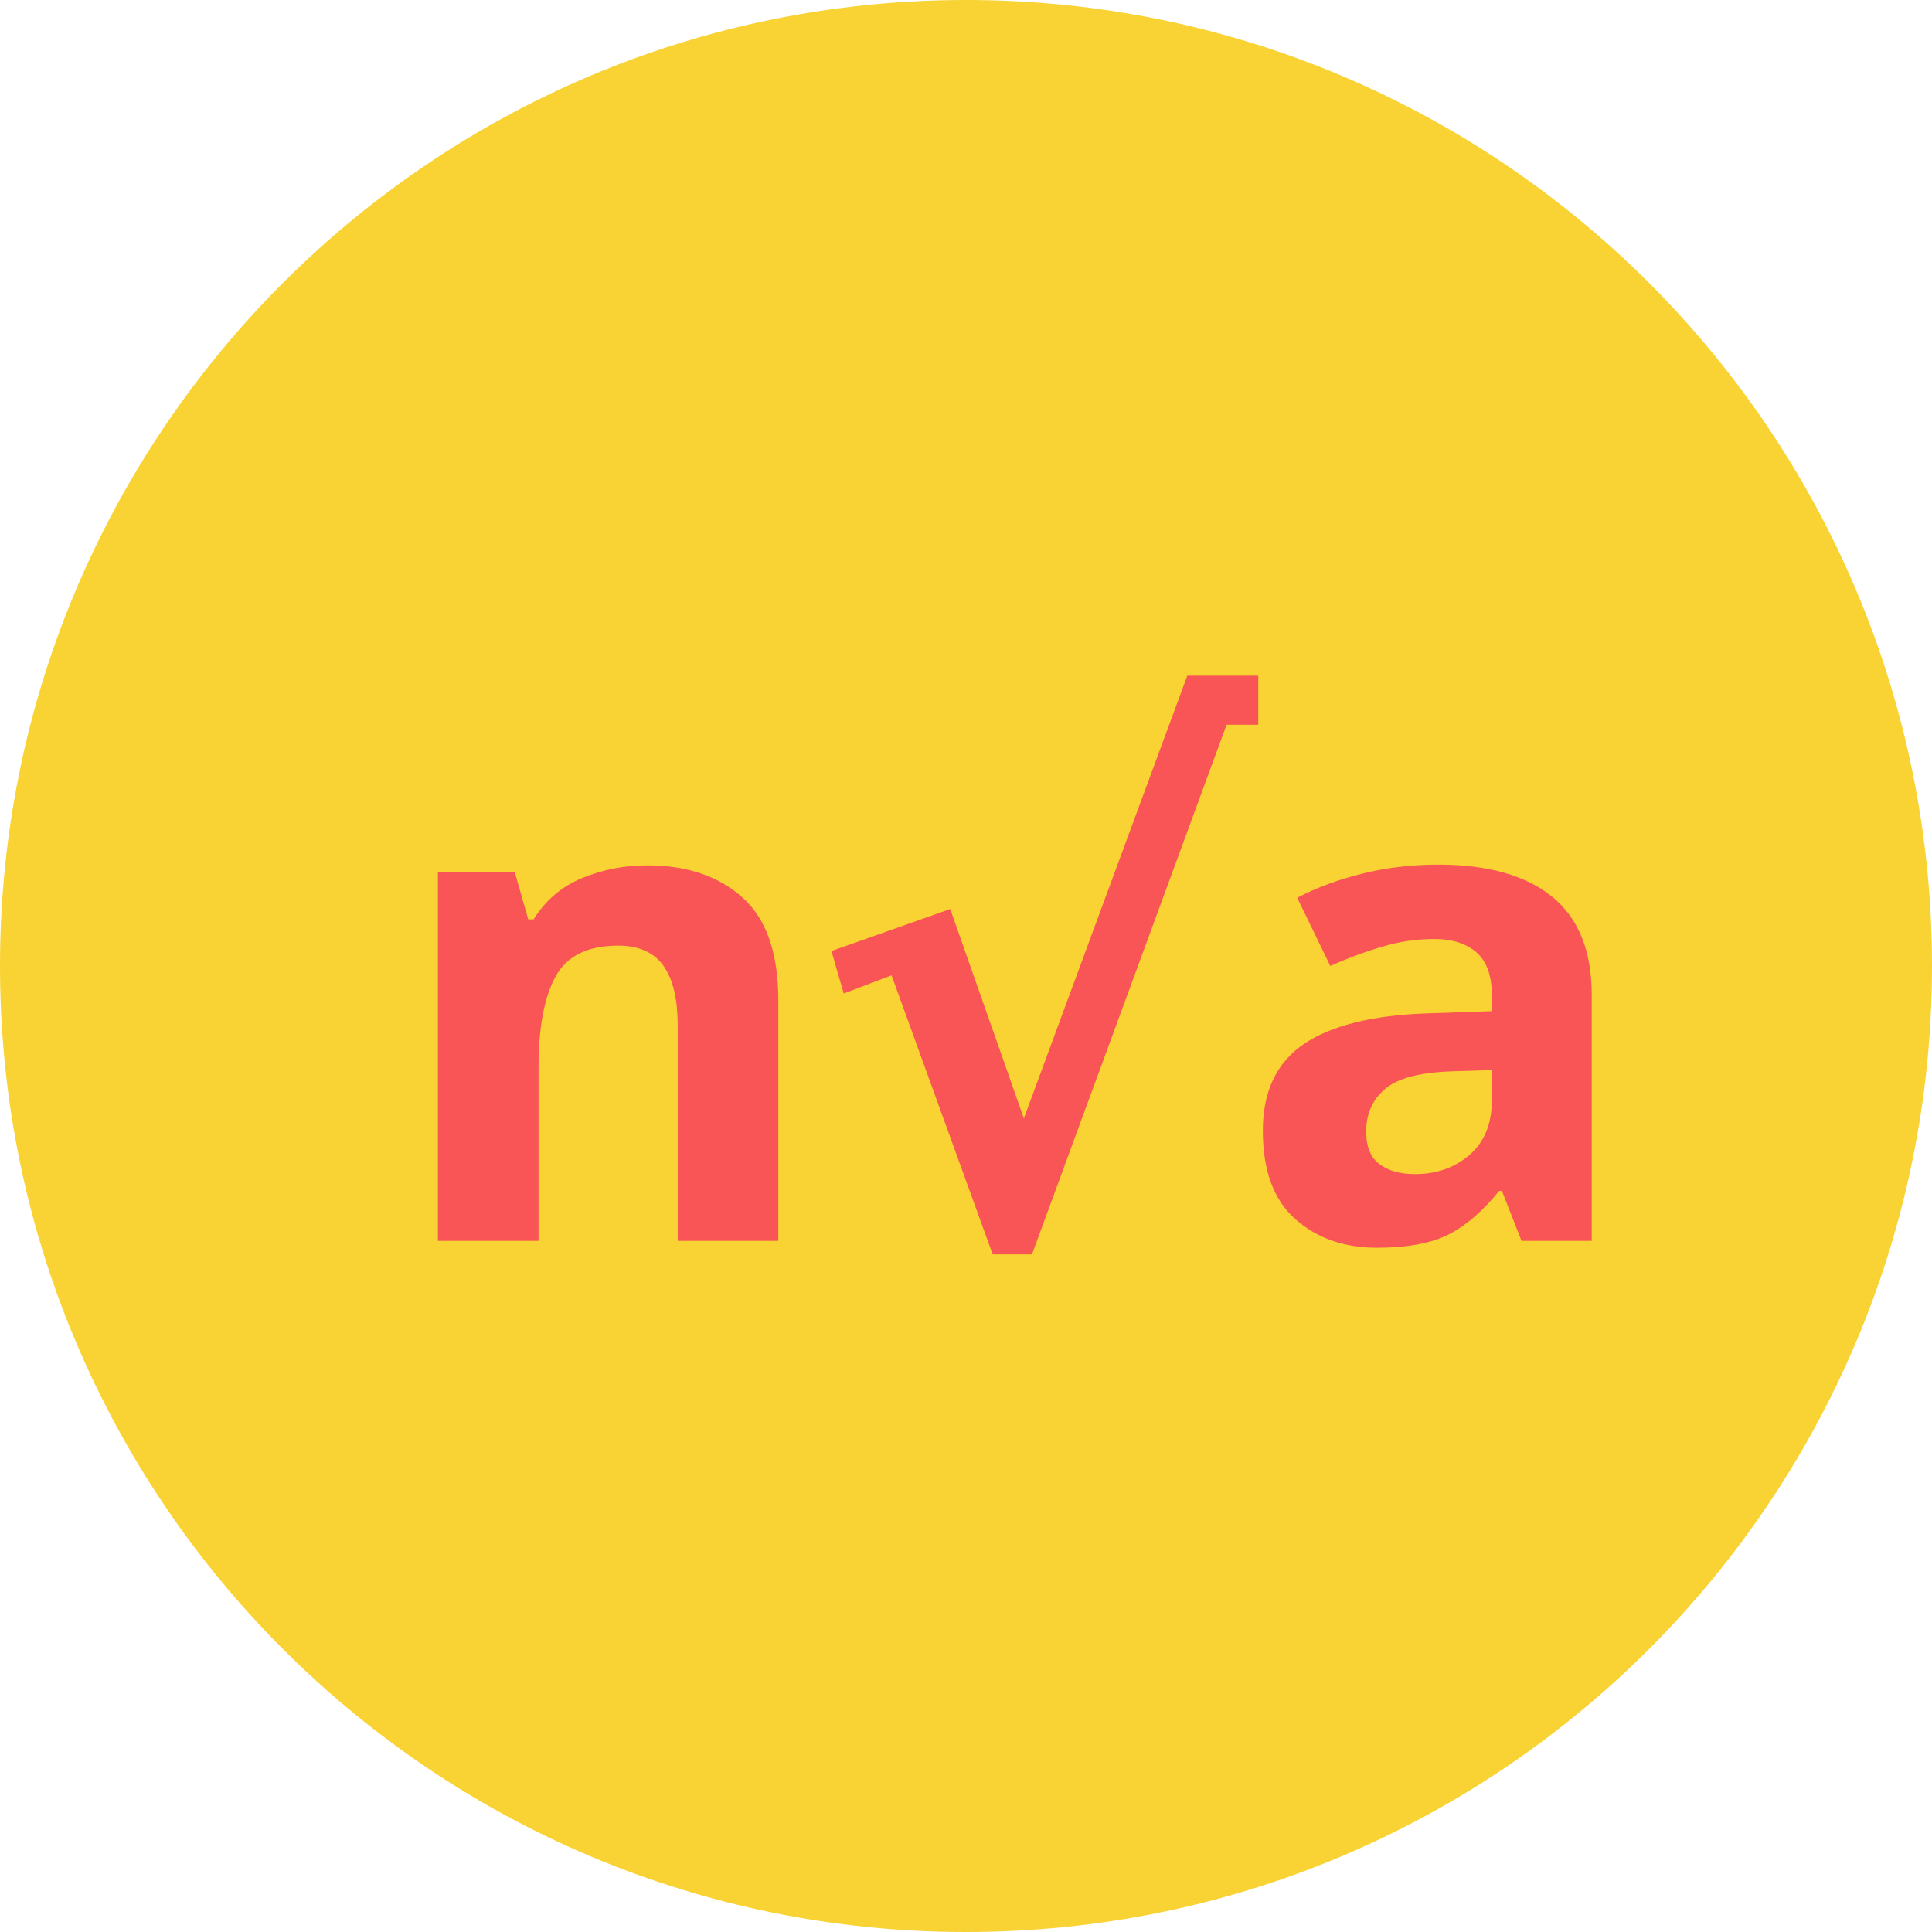
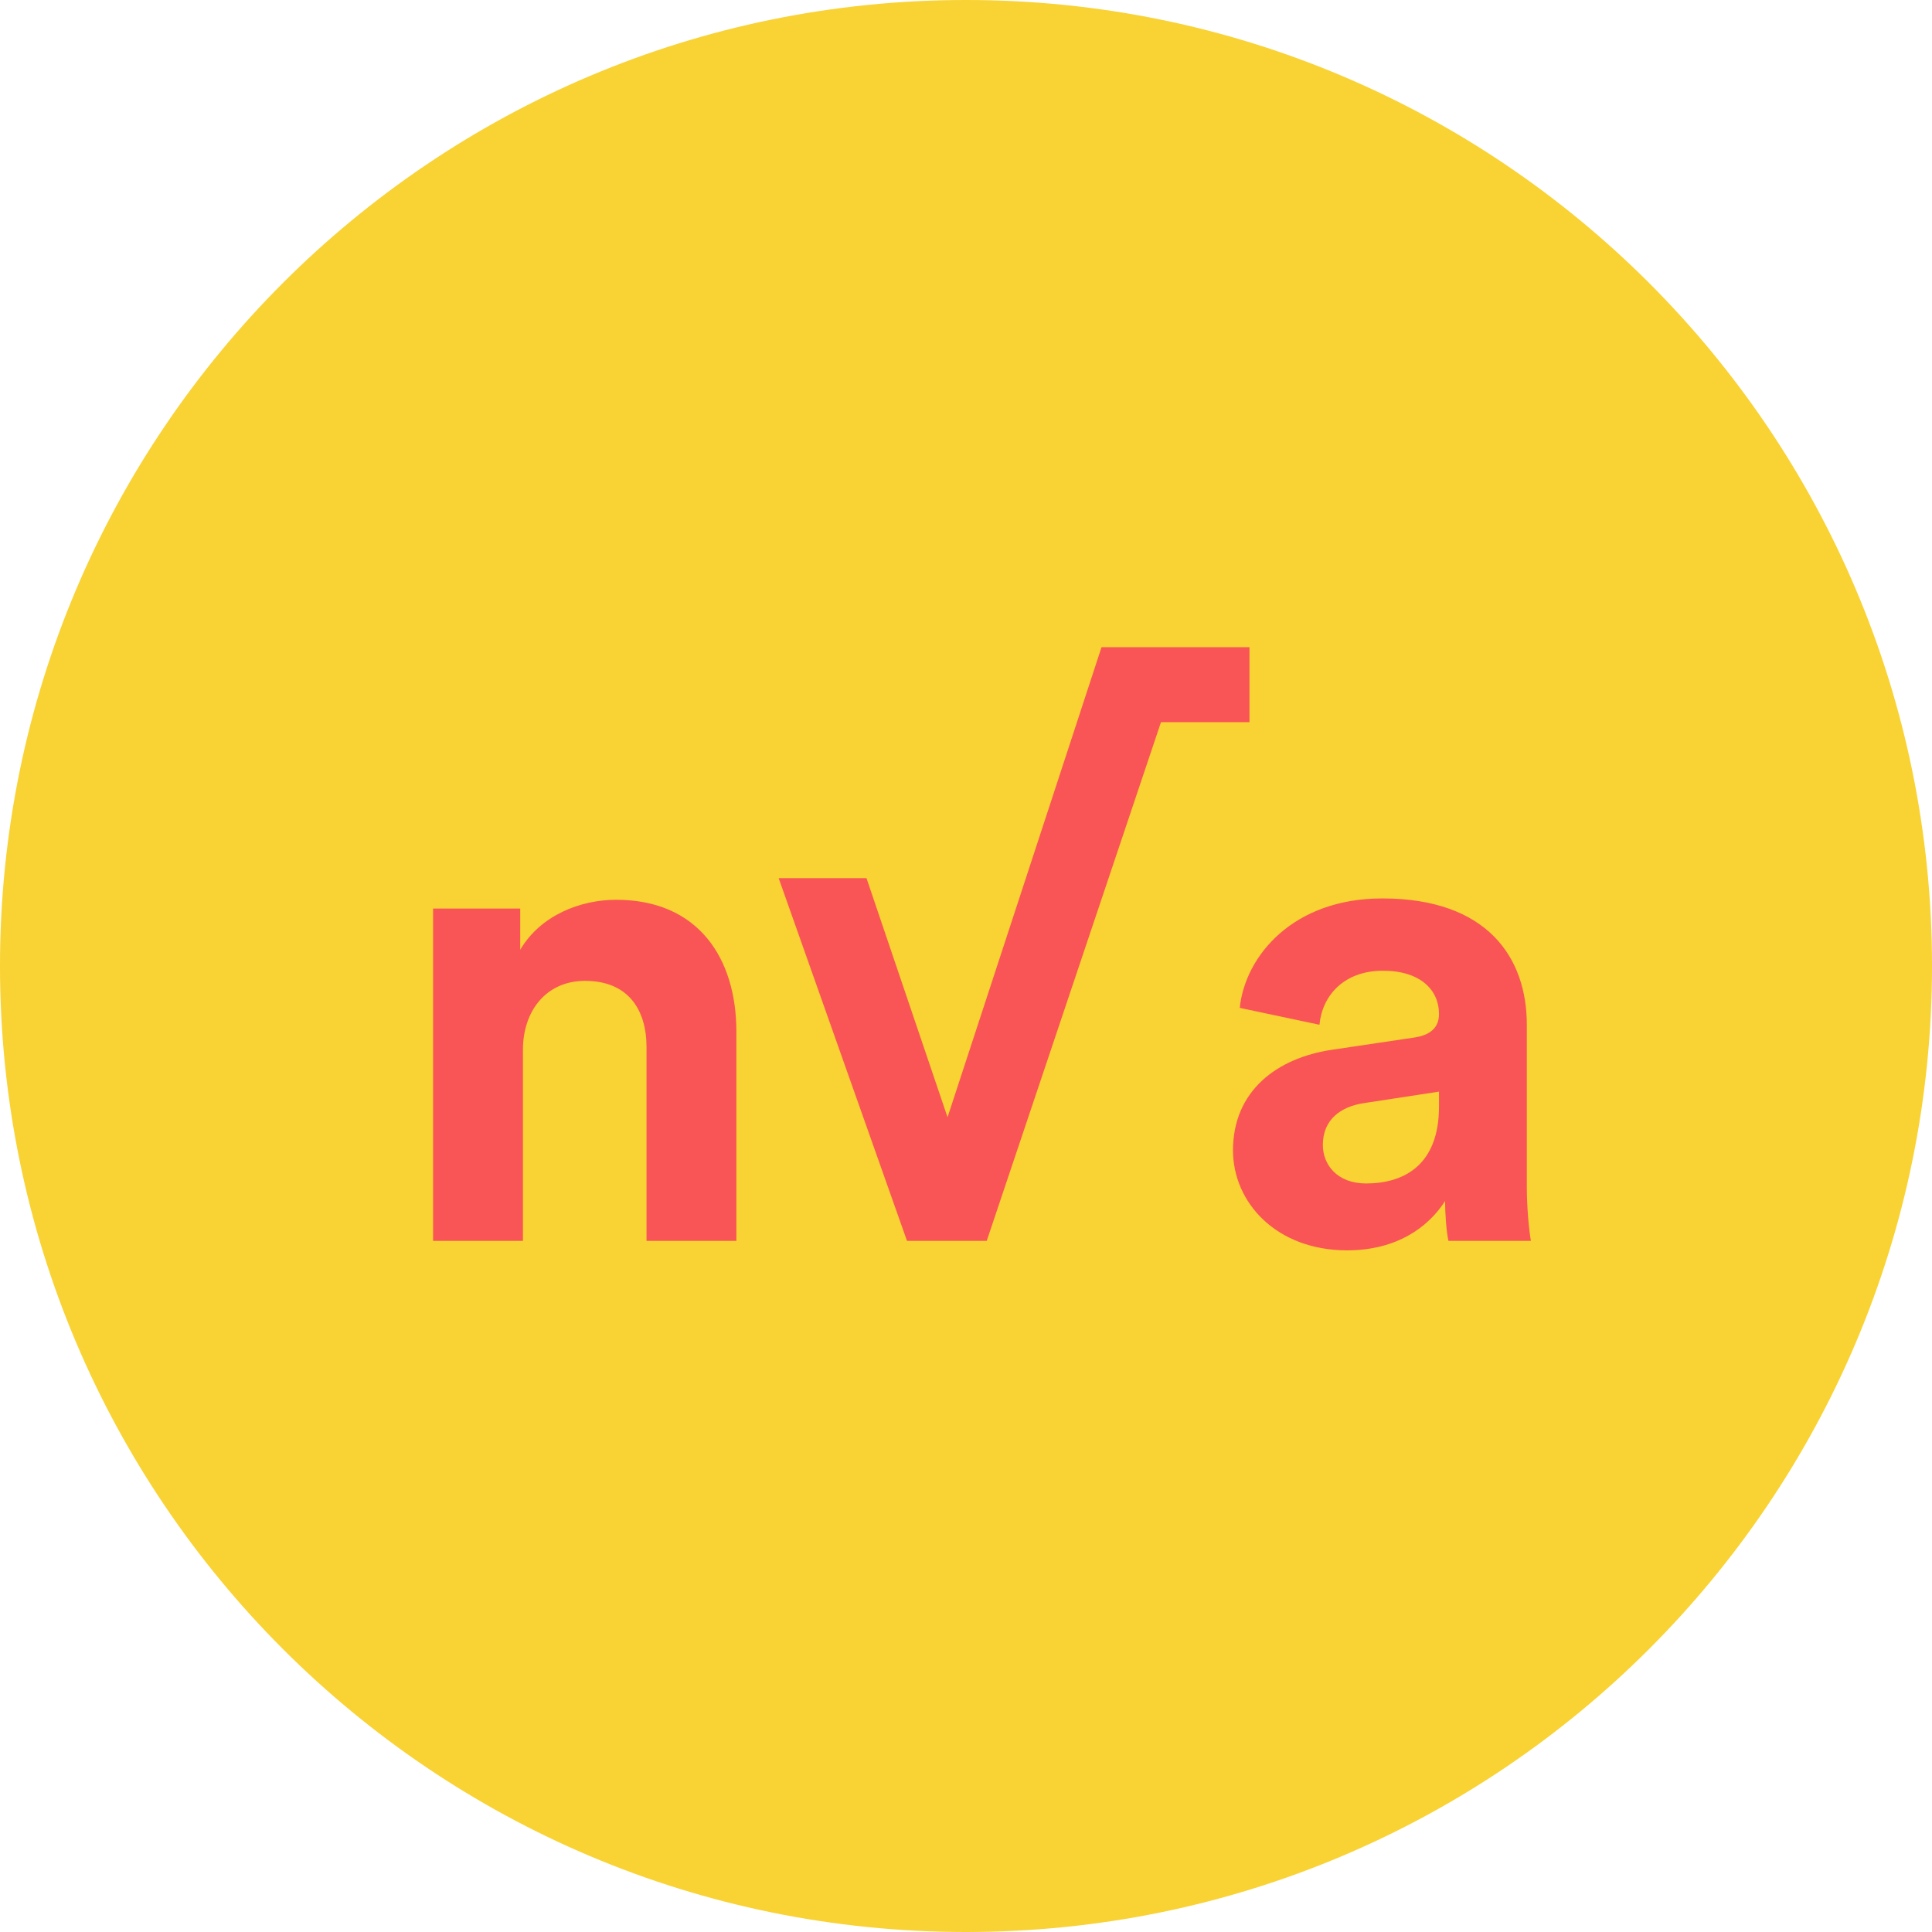
<svg xmlns="http://www.w3.org/2000/svg" width="123px" height="123px" viewBox="0 0 123 123" version="1.1">
  <g id="Wireframes" stroke="none" stroke-width="1" fill="none" fill-rule="evenodd">
    <g id="Home-page" transform="translate(-1164, -392)">
      <g id="8" transform="translate(1164, 392)">
        <circle id="Oval" fill="#F9D233" cx="61.5" cy="61.5" r="61.5" />
-         <text id="n√a" font-family="CircularStd-Bold, Circular Std" font-size="43" font-weight="bold" letter-spacing="-1.433" fill="#F95456">
-           <tspan x="24.52" y="79">n√a</tspan>
-         </text>
+         <path d="M33.292,79 L33.292,66.831 C33.292,64.38 34.754,62.445 37.248,62.445 C40,62.445 41.161,64.294 41.161,66.659 L41.161,79 L46.88,79 L46.88,65.67 C46.88,61.026 44.472,57.285 39.226,57.285 C36.947,57.285 34.41,58.274 33.12,60.467 L33.12,57.844 L27.573,57.844 L27.573,79 L33.292,79 Z M62.819,79 L73.913,45.976 L79.546,45.976 L79.546,41.203 L70.129,41.203 L60.325,71.131 L55.165,55.909 L49.575,55.909 L57.745,79 L62.819,79 Z M85.766,79.602 C88.905,79.602 90.926,78.14 92.001,76.463 C92.001,77.28 92.087,78.441 92.216,79 L97.462,79 C97.333,78.269 97.204,76.764 97.204,75.646 L97.204,65.24 C97.204,60.983 94.71,57.199 88.002,57.199 C82.326,57.199 79.273,60.854 78.929,64.165 L84.003,65.24 C84.175,63.391 85.551,61.8 88.045,61.8 C90.453,61.8 91.614,63.047 91.614,64.552 C91.614,65.283 91.227,65.885 90.023,66.057 L84.82,66.831 C81.294,67.347 78.499,69.454 78.499,73.238 C78.499,76.549 81.251,79.602 85.766,79.602 Z M86.97,75.345 C85.121,75.345 84.218,74.141 84.218,72.894 C84.218,71.26 85.379,70.443 86.841,70.228 L91.614,69.497 L91.614,70.443 C91.614,74.184 89.378,75.345 86.97,75.345 Z" id="n√a" fill="#F95456" fill-rule="nonzero" />
      </g>
    </g>
  </g>
</svg>
